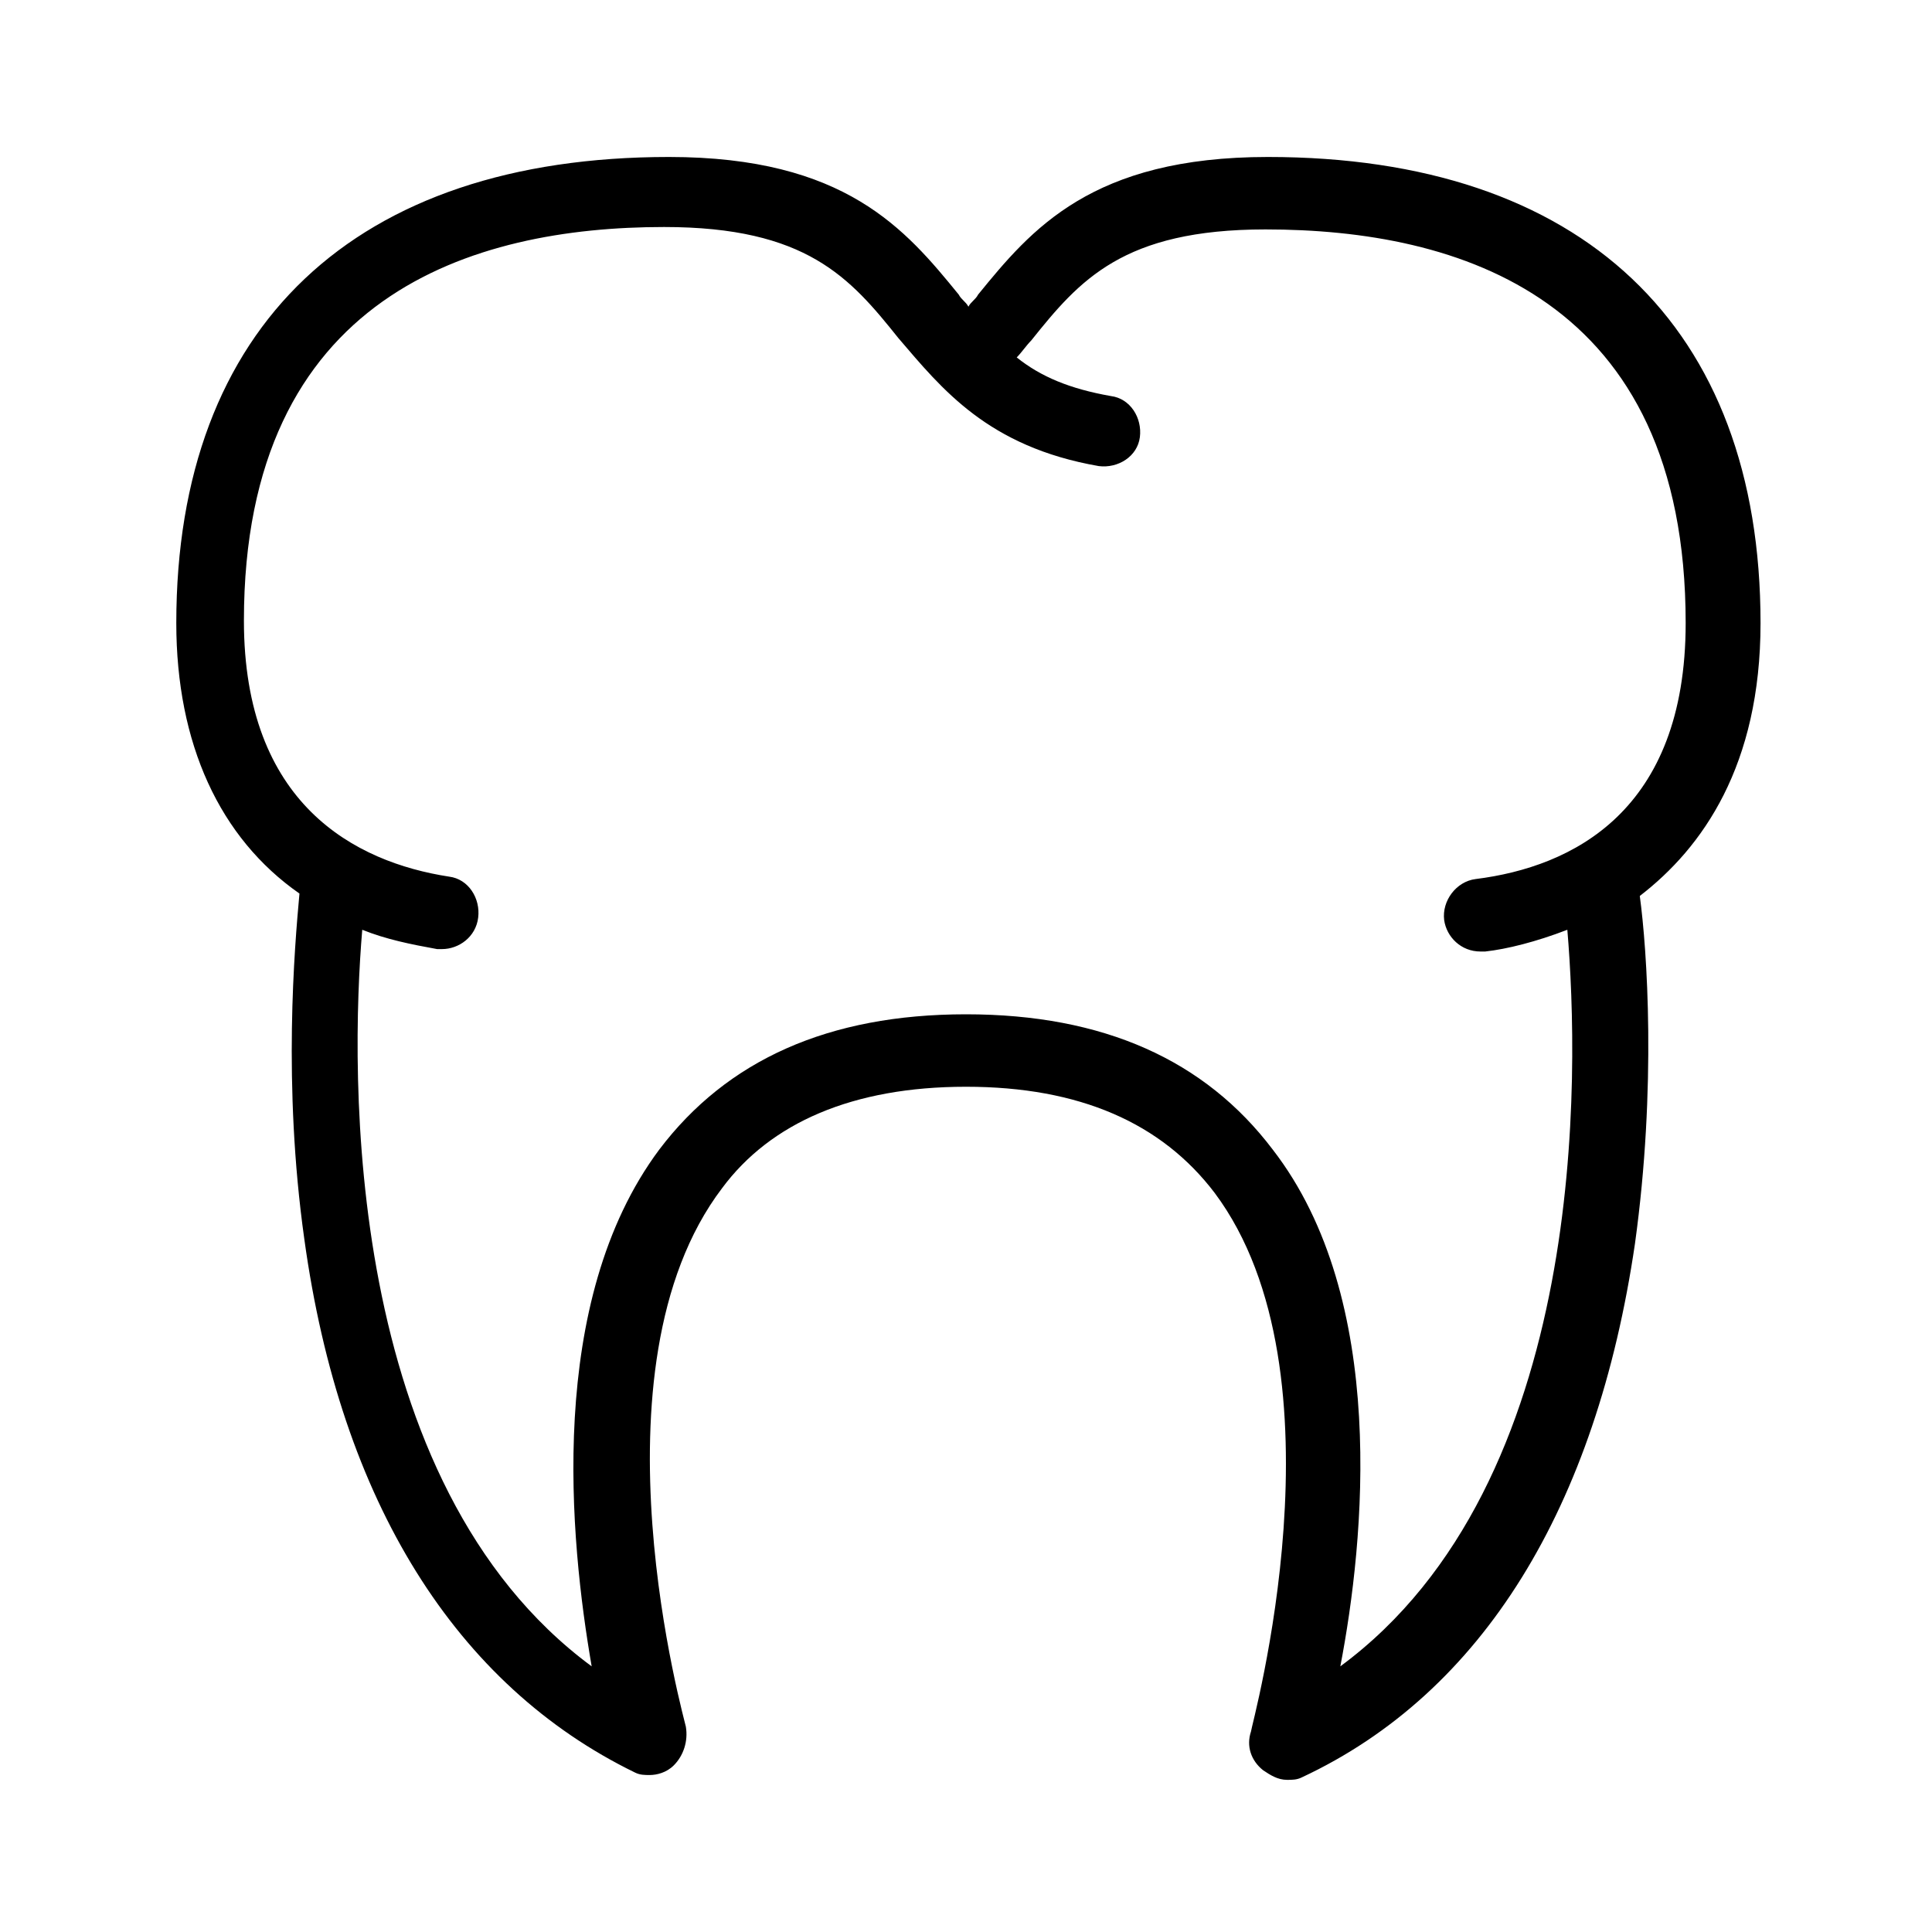
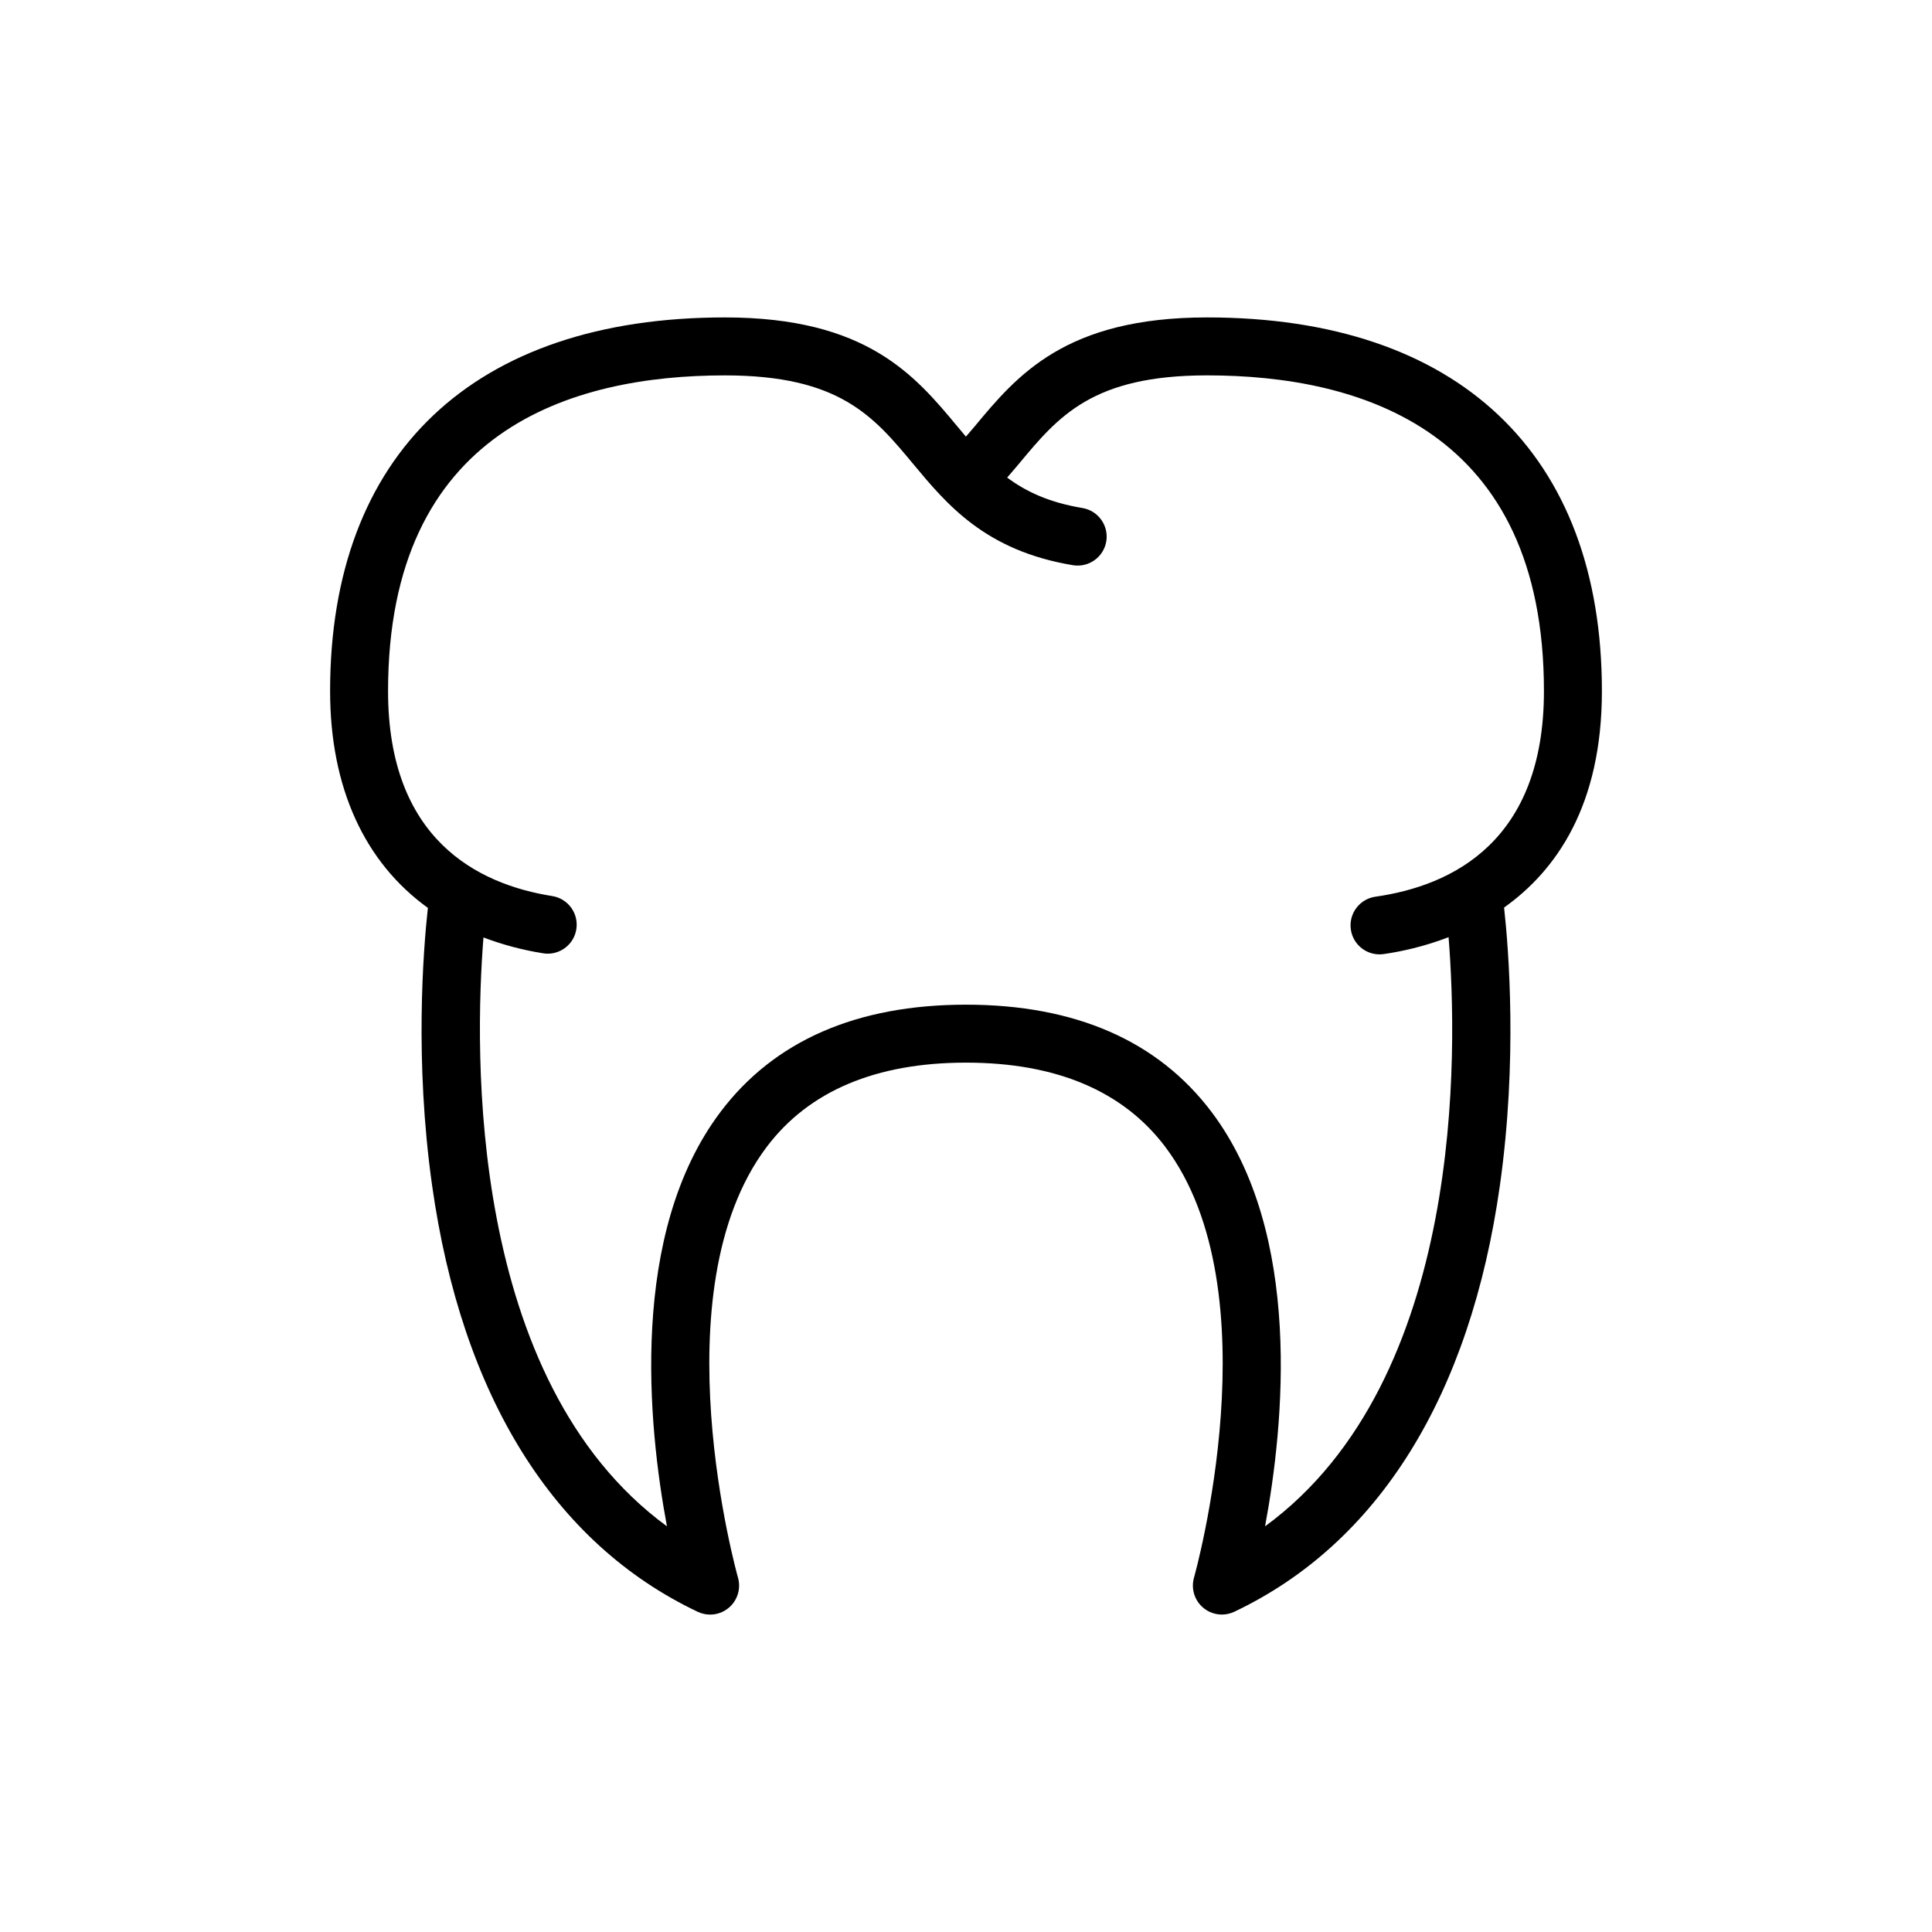
- <svg xmlns="http://www.w3.org/2000/svg" version="1.1" id="Calque_1" x="0px" y="0px" viewBox="0 0 80 80" style="enable-background:new 0 0 80 80;" xml:space="preserve">
-   <path d="M72.9,25.8c0-12.3-7.4-19.3-20.4-19.3c-7.3,0-9.8,3-12,5.7c-0.1,0.2-0.3,0.3-0.4,0.5c-0.1-0.2-0.3-0.3-0.4-0.5  c-2.2-2.7-4.7-5.7-12-5.7c-13,0-20.4,7-20.4,19.3c0,5,1.8,8.9,5.1,11.2c-0.2,2.2-0.7,7.9,0.2,14.3c1.5,10.9,6.3,18.5,13.7,22.1  c0.2,0.1,0.4,0.1,0.6,0.1c0.3,0,0.7-0.1,1-0.4c0.4-0.4,0.6-1,0.5-1.6c0-0.1-4.2-14.8,1.5-22.3C31.9,46.5,35.3,45,40,45  s8.1,1.5,10.3,4.4c5.6,7.5,1.5,22.1,1.5,22.3c-0.2,0.6,0,1.2,0.5,1.6c0.3,0.2,0.6,0.4,1,0.4c0.2,0,0.4,0,0.6-0.1  c7.5-3.5,12.2-11.2,13.8-22.1c0.9-6.5,0.5-12.2,0.2-14.4C70.5,35.1,72.9,31.7,72.9,25.8z M55.5,69c1-5.2,2-15.2-2.8-21.4  C49.9,43.9,45.7,42,40,42s-9.9,1.9-12.7,5.6c-4.7,6.3-3.7,16.2-2.8,21.4c-10.3-7.6-10-24.6-9.5-30.5c1,0.4,2,0.6,3.1,0.8  c0.1,0,0.2,0,0.2,0c0.7,0,1.4-0.5,1.5-1.3c0.1-0.8-0.4-1.6-1.2-1.7c-3.9-0.6-8.5-3-8.5-10.6c0-13.5,9.5-16.3,17.4-16.3  c5.9,0,7.7,2.1,9.7,4.6c1.8,2.1,3.7,4.5,8.3,5.3c0.8,0.1,1.6-0.4,1.7-1.2c0.1-0.8-0.4-1.6-1.2-1.7c-1.7-0.3-2.9-0.8-3.9-1.6  c0.2-0.2,0.4-0.5,0.6-0.7c2-2.5,3.8-4.6,9.7-4.6c8,0,17.4,2.8,17.4,16.3c0,7.8-4.7,10.1-8.7,10.6c-0.8,0.1-1.4,0.9-1.3,1.7  c0.1,0.7,0.7,1.3,1.5,1.3c0.1,0,0.1,0,0.2,0c0.9-0.1,2.1-0.4,3.4-0.9C65.4,44.4,65.8,61.4,55.5,69z" />
+ <svg xmlns="http://www.w3.org/2000/svg" height="300px" width="300px" fill="#000000" version="1.1" x="0px" y="0px" viewBox="0 0 100 100" style="enable-background:new 0 0 100 100;" xml:space="preserve">
+   <path d="M82.914,35.771c0-12.292-7.448-19.341-20.436-19.341  c-7.34,0-9.839,3.005-12.042,5.656c-0.144,0.173-0.295,0.341-0.44,0.513  c-0.143-0.17-0.286-0.339-0.431-0.513c-2.204-2.651-4.702-5.656-12.043-5.656  c-12.987,0-20.436,7.05-20.436,19.341c0,5.01,1.795,8.869,5.061,11.221  c-0.24,2.186-0.692,7.905,0.216,14.349c1.536,10.91,6.291,18.547,13.75,22.085  c0.205,0.097,0.424,0.145,0.642,0.145c0.349,0,0.694-0.122,0.971-0.356  c0.449-0.381,0.634-0.991,0.472-1.557c-0.042-0.147-4.151-14.815,1.488-22.295  C41.867,56.469,45.337,55.002,50,55.002s8.133,1.467,10.314,4.359  c5.639,7.479,1.53,22.147,1.488,22.295c-0.162,0.566,0.022,1.176,0.472,1.557  c0.277,0.235,0.622,0.356,0.971,0.356c0.218,0,0.437-0.048,0.642-0.145  c7.459-3.539,12.214-11.175,13.75-22.085c0.91-6.459,0.454-12.191,0.214-14.365  C80.548,45.058,82.914,41.697,82.914,35.771z M65.479,79.003  c0.978-5.234,1.972-15.152-2.765-21.442C59.936,53.873,55.658,52.002,50,52.002  s-9.936,1.87-12.713,5.559c-4.737,6.29-3.744,16.207-2.766,21.441  c-10.336-7.568-9.963-24.612-9.497-30.48c0.956,0.363,1.982,0.645,3.092,0.821  c0.08,0.013,0.158,0.019,0.236,0.019c0.725,0,1.363-0.527,1.479-1.266  c0.129-0.818-0.429-1.586-1.247-1.716c-3.877-0.613-8.498-2.952-8.498-10.609  c0-13.506,9.481-16.341,17.436-16.341c5.934,0,7.695,2.12,9.736,4.574  c1.752,2.108,3.739,4.498,8.277,5.251c0.816,0.133,1.59-0.417,1.726-1.234  c0.135-0.817-0.417-1.59-1.234-1.726c-1.711-0.284-2.916-0.845-3.897-1.577  c0.204-0.238,0.412-0.473,0.612-0.715c2.041-2.454,3.802-4.574,9.736-4.574  c7.954,0,17.436,2.835,17.436,16.341c0,7.772-4.743,10.078-8.721,10.643  c-0.82,0.116-1.391,0.875-1.274,1.696c0.106,0.749,0.748,1.289,1.483,1.289  c0.07,0,0.142-0.005,0.213-0.015c0.887-0.126,2.083-0.382,3.363-0.874  C75.449,54.364,75.84,71.425,65.479,79.003z" />
</svg>
